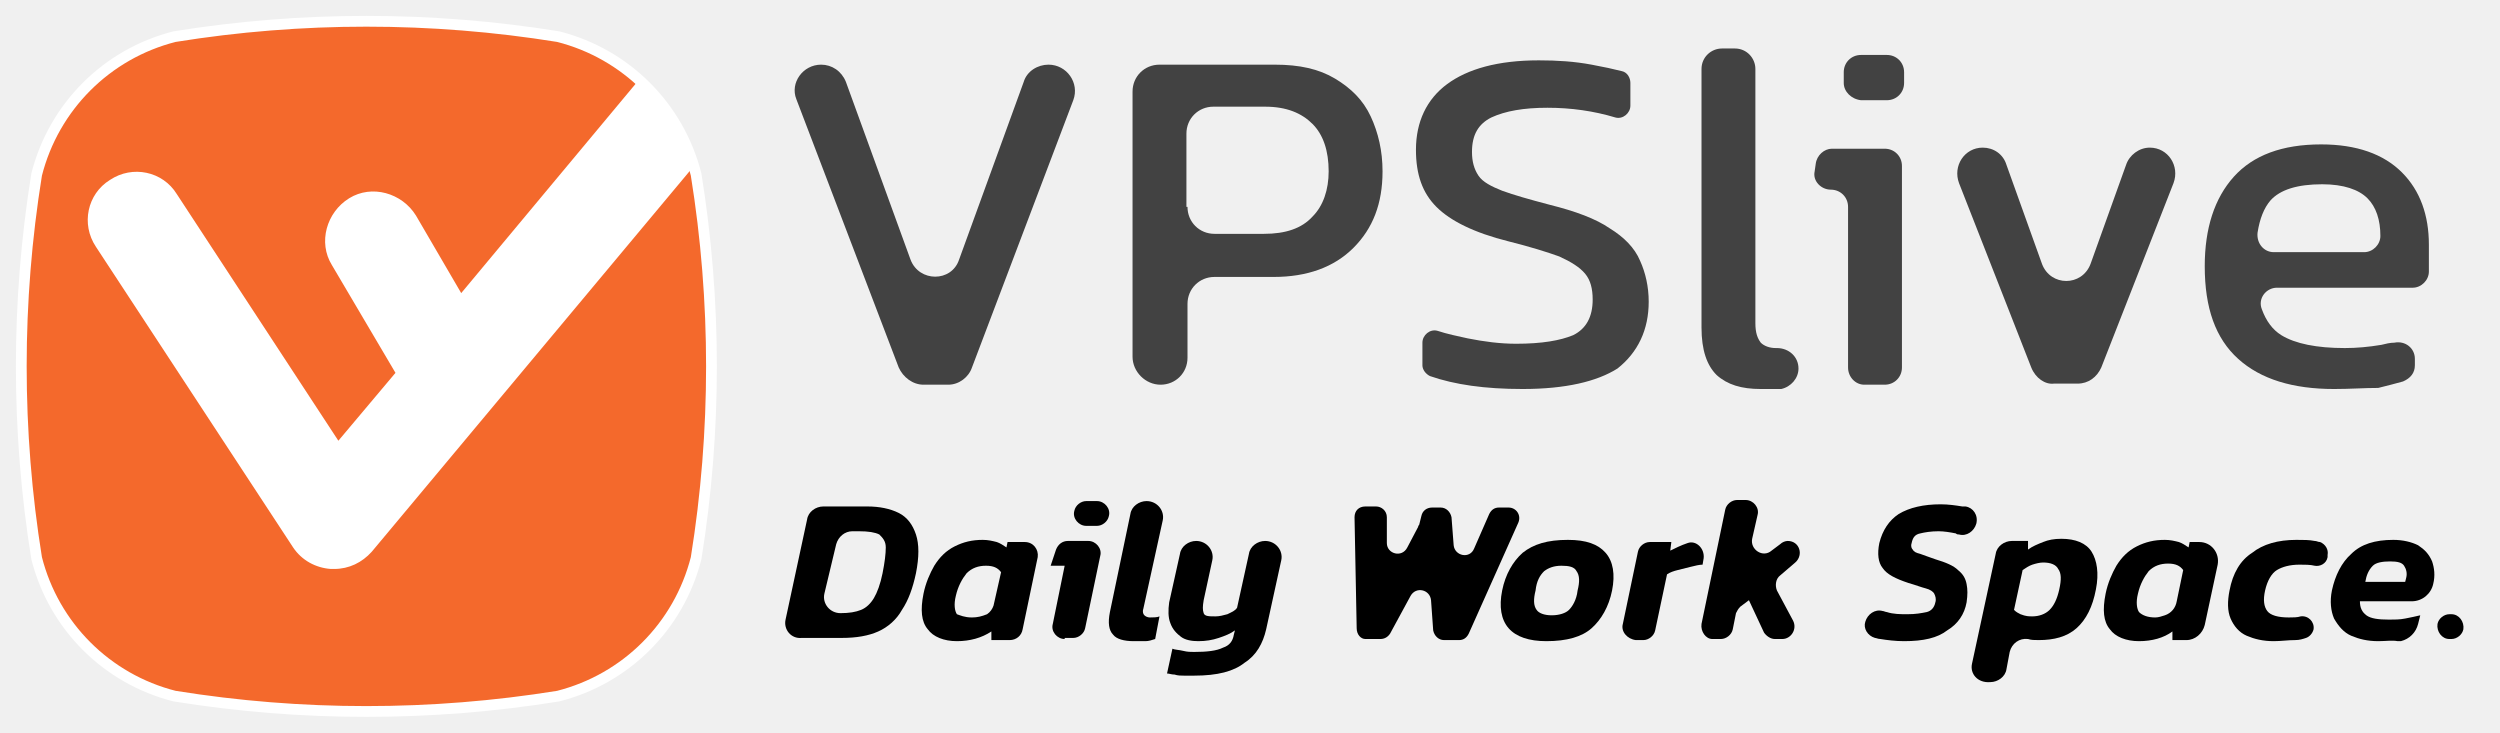
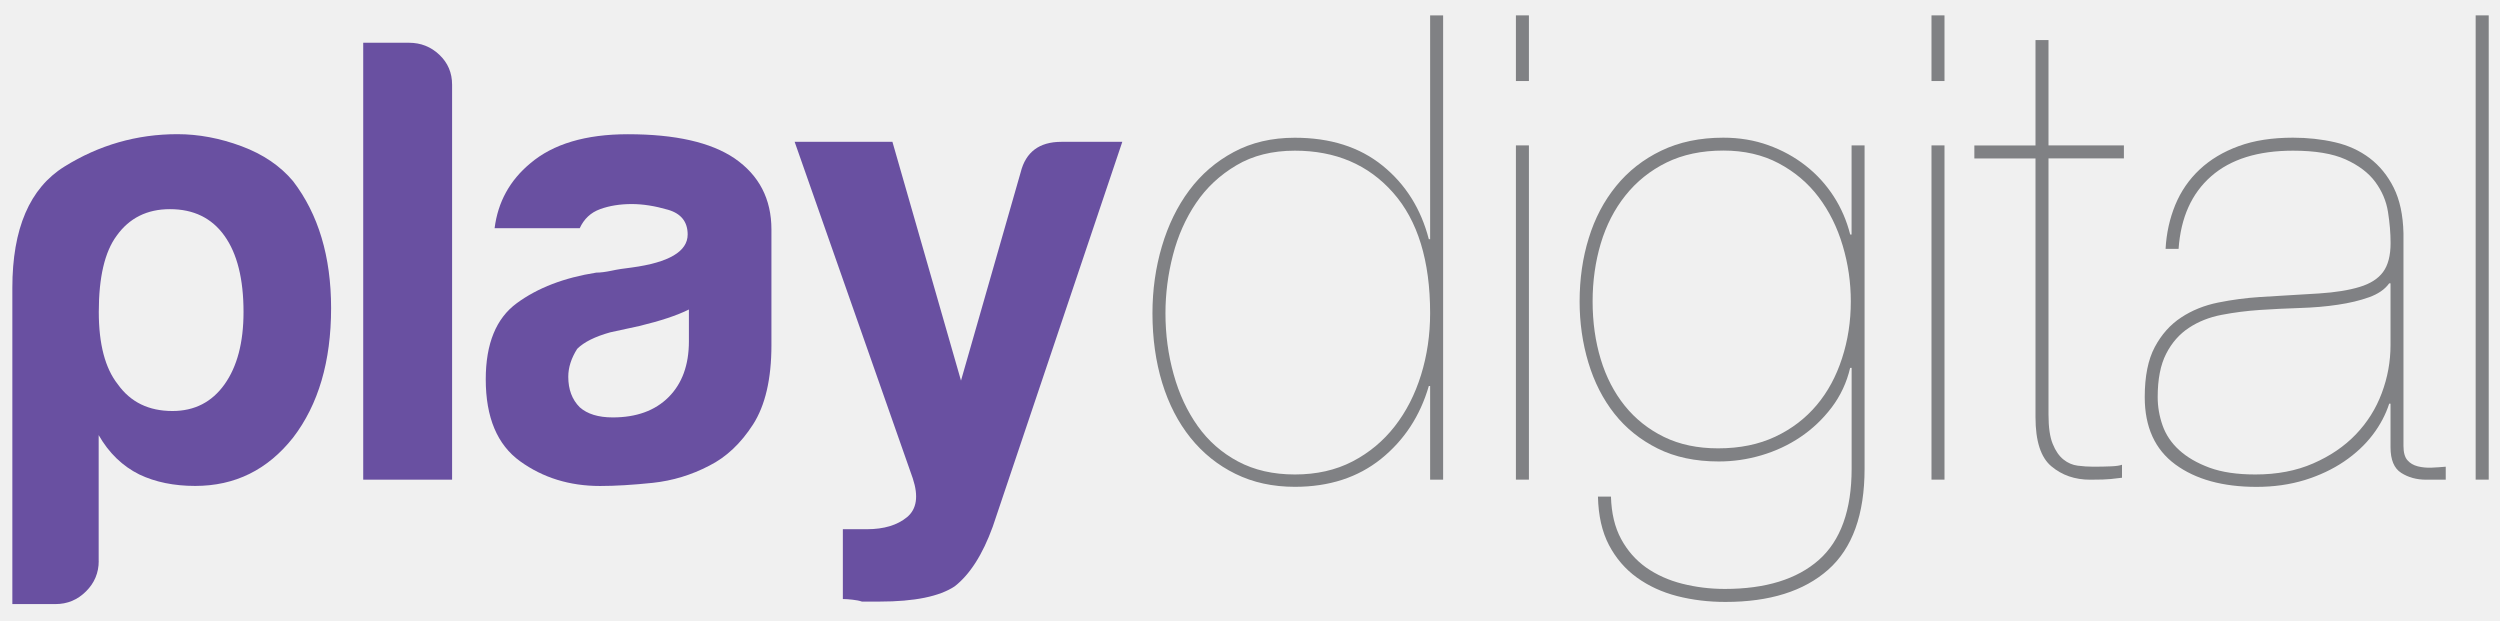
- <svg xmlns="http://www.w3.org/2000/svg" version="1.1" x="0px" y="0px" viewBox="0 0 232 68" style="enable-background:new 0 0 232 68;" xml:space="preserve">
+ <svg xmlns="http://www.w3.org/2000/svg" version="1.1" id="Layer_1" x="0px" y="0px" viewBox="0 0 421.1 104.49" style="enable-background:new 0 0 421.1 104.49;" xml:space="preserve">
  <style type="text/css">
- 	.st0{display:none;}
- 	.st1{display:inline;fill:#F4692C;}
- 	.st2{display:inline;fill:none;stroke:#FFFFFF;stroke-width:9;stroke-linecap:round;stroke-linejoin:round;stroke-miterlimit:10;}
- 	.st3{display:inline;}
- 	.st4{fill:#424242;}
- 	.st5{font-family:'Kanit-Regular';}
- 	.st6{font-size:46.098px;}
- 	.st7{font-family:'Kanit-Thin';}
- 	.st8{font-size:21.276px;}
- 	.st9{fill:#F4692C;stroke:#FFFFFF;stroke-miterlimit:10;}
- 	.st10{fill:#FFFFFF;}
+ 	.st0{fill:#6950A1;}
+ 	.st1{fill:#808184;}
</style>
-   <g id="Layer_1" class="st0">
-     <path class="st1" d="M64.6,16.2C63,9.9,58.1,5,51.8,3.4C40,1.5,28,1.5,16.2,3.4C9.9,5,5,9.9,3.4,16.2C1.5,28,1.5,40,3.4,51.8   C5,58.1,9.9,63,16.2,64.6c11.8,1.9,23.8,1.9,35.6,0C58.1,63,63,58.1,64.6,51.8C66.5,40,66.5,28,64.6,16.2z" />
-     <polyline class="st2" points="12.7,20.4 31,48.3 66,6.3  " />
-     <text transform="matrix(1 0 0 1 70.6665 35.6514)" class="st3">
-       <tspan x="0" y="0" class="st4 st5 st6">VPSlive</tspan>
-       <tspan x="0" y="25.5" class="st4 st7 st8">Daily Work Space.</tspan>
-     </text>
-   </g>
-   <g id="Layer_1_copy">
-     <path class="st9" d="M64.6,16.2C63,9.9,58.1,5,51.8,3.4C40,1.5,28,1.5,16.2,3.4C9.9,5,5,9.9,3.4,16.2C1.5,28,1.5,40,3.4,51.8   C5,58.1,9.9,63,16.2,64.6c11.8,1.9,23.8,1.9,35.6,0C58.1,63,63,58.1,64.6,51.8C66.5,40,66.5,28,64.6,16.2z" />
+   <g>
    <g>
-       <path class="st10" d="M64.4,15.4L34.5,51.2c-0.9,1-2.1,1.6-3.5,1.6h-0.3c-1.4-0.1-2.7-0.8-3.5-2L8.9,22.9    c-1.4-2.1-0.8-4.9,1.3-6.2c2.1-1.4,4.9-0.8,6.2,1.3l15,22.9l5.3-6.3l-5.9-10c-1.3-2.1-0.5-4.9,1.6-6.2c2.1-1.3,4.9-0.5,6.2,1.6    l4.2,7.2L59.3,7.4C61.6,9.5,63.4,12.2,64.4,15.4z" />
-     </g>
-     <path class="st4" d="M83.4,34.1L73.9,9.2C73.3,7.7,74.5,6,76.2,6l0,0c1,0,1.9,0.6,2.3,1.6l6,16.5c0.8,2.1,3.8,2.1,4.5,0l6-16.5   c0.3-1,1.3-1.6,2.3-1.6h0c1.7,0,2.9,1.7,2.3,3.3l-9.4,24.8C89.9,35,89,35.7,88,35.7h-2.3C84.7,35.7,83.8,35,83.4,34.1z" />
-     <path class="st4" d="M105.1,33.1V8.5c0-1.4,1.1-2.5,2.5-2.5h10.7c2.3,0,4.1,0.4,5.6,1.3c1.5,0.9,2.6,2,3.3,3.5   c0.7,1.5,1.1,3.2,1.1,5.1c0,3-0.9,5.3-2.7,7.1c-1.8,1.8-4.3,2.7-7.4,2.7h-5.5c-1.4,0-2.5,1.1-2.5,2.5v5c0,1.4-1.1,2.5-2.5,2.5l0,0   C106.3,35.7,105.1,34.5,105.1,33.1z M110.2,19.2c0,1.4,1.1,2.5,2.5,2.5h4.6c2,0,3.5-0.5,4.5-1.6c1-1,1.5-2.5,1.5-4.2   c0-1.9-0.5-3.4-1.5-4.4c-1-1-2.4-1.6-4.4-1.6h-4.8c-1.4,0-2.5,1.1-2.5,2.5V19.2z" />
-     <path class="st4" d="M141.3,36.1c-3.5,0-6.3-0.4-8.6-1.2c-0.4-0.2-0.7-0.6-0.7-1v-2.1c0-0.7,0.7-1.3,1.4-1.1   c0.9,0.3,1.9,0.5,2.8,0.7c1.5,0.3,3,0.5,4.5,0.5c2.4,0,4.1-0.3,5.3-0.8c1.2-0.6,1.8-1.7,1.8-3.3c0-1-0.2-1.8-0.7-2.4   c-0.5-0.6-1.3-1.1-2.4-1.6c-1.1-0.4-2.7-0.9-4.7-1.4c-3.2-0.8-5.4-1.9-6.7-3.2c-1.3-1.3-1.9-3-1.9-5.3c0-2.6,1-4.7,2.9-6.1   s4.7-2.2,8.5-2.2c1.7,0,3.3,0.1,4.9,0.4c1.1,0.2,2,0.4,2.8,0.6c0.5,0.1,0.8,0.6,0.8,1.1v2.1c0,0.7-0.7,1.3-1.4,1.1   c-2-0.6-4.1-0.9-6.3-0.9c-2.2,0-3.9,0.3-5.2,0.9c-1.2,0.6-1.8,1.6-1.8,3.2c0,0.9,0.2,1.6,0.6,2.2c0.4,0.6,1.2,1,2.2,1.4   c1.1,0.4,2.5,0.8,4.4,1.3c2.4,0.6,4.3,1.3,5.6,2.2c1.3,0.8,2.3,1.8,2.8,3c0.5,1.1,0.8,2.4,0.8,3.8c0,2.6-1,4.7-2.9,6.2   C148.2,35.4,145.3,36.1,141.3,36.1z" />
-     <path class="st4" d="M163.4,36.1c-1.8,0-3.1-0.4-4.1-1.3c-0.9-0.9-1.4-2.3-1.4-4.4v-24c0-1.1,0.9-1.9,1.9-1.9h1.2   c1.1,0,1.9,0.9,1.9,1.9V30c0,0.9,0.2,1.4,0.5,1.8c0.3,0.3,0.8,0.5,1.4,0.5c0,0,0.1,0,0.1,0c1.1,0,2,0.8,2,1.9v0   c0,0.9-0.7,1.7-1.6,1.9c0,0-0.1,0-0.1,0C164.7,36.1,164.1,36.1,163.4,36.1z" />
-     <path class="st4" d="M171.5,34.1V19.2c0-0.9-0.7-1.6-1.6-1.6l0,0c-0.9,0-1.7-0.8-1.5-1.7l0.1-0.7c0.1-0.8,0.8-1.4,1.5-1.4h4.9   c0.9,0,1.6,0.7,1.6,1.6v18.7c0,0.9-0.7,1.6-1.6,1.6H173C172.2,35.7,171.5,35,171.5,34.1z M171.1,7.7v-1c0-0.9,0.7-1.6,1.6-1.6h2.4   c0.9,0,1.6,0.7,1.6,1.6v1c0,0.9-0.7,1.6-1.6,1.6h-2.4C171.8,9.2,171.1,8.5,171.1,7.7z" />
-     <path class="st4" d="M188.5,34.1l-6.7-17.1c-0.6-1.6,0.5-3.3,2.2-3.3h0c1,0,1.9,0.6,2.2,1.6l3.3,9.2c0.8,2.1,3.7,2.1,4.5,0l3.3-9.2   c0.3-0.9,1.2-1.6,2.2-1.6h0c1.7,0,2.8,1.7,2.2,3.3l-6.7,17.1c-0.4,0.9-1.2,1.5-2.2,1.5h-2.2C189.8,35.7,188.9,35.1,188.5,34.1z" />
-     <path class="st4" d="M216.6,36.1c-3.8,0-6.8-0.9-8.9-2.8c-2.1-1.9-3.1-4.7-3.1-8.6c0-3.5,0.9-6.3,2.7-8.3c1.8-2,4.5-3,8.1-3   c3.3,0,5.8,0.9,7.5,2.6c1.7,1.7,2.5,4,2.5,6.7v2.5c0,0.8-0.7,1.5-1.5,1.5h-12.6c-1,0-1.8,1-1.4,2c0.4,1.1,1,1.9,1.8,2.4   c1.3,0.8,3.3,1.2,5.9,1.2c1.1,0,2.2-0.1,3.4-0.3c0.4-0.1,0.8-0.2,1.2-0.2c1-0.2,1.9,0.5,1.9,1.5v0.6c0,0.7-0.4,1.2-1.1,1.5   c-0.7,0.2-1.5,0.4-2.3,0.6C219.4,36,218.1,36.1,216.6,36.1z M211,23.4h8.4c0.8,0,1.5-0.7,1.5-1.5v0c0-1.5-0.4-2.7-1.2-3.5   c-0.8-0.8-2.2-1.3-4.2-1.3c-2.3,0-3.9,0.5-4.8,1.5c-0.6,0.7-1,1.7-1.2,3C209.4,22.6,210.1,23.4,211,23.4z" />
-     <g>
-       <path d="M72.9,57.5l2-9.3c0.1-0.7,0.8-1.2,1.5-1.2h4.1c1.1,0,2.1,0.2,2.9,0.6c0.8,0.4,1.3,1.1,1.6,2s0.3,2.1,0,3.6    c-0.3,1.4-0.7,2.5-1.3,3.4c-0.5,0.9-1.3,1.6-2.2,2c-0.9,0.4-2,0.6-3.4,0.6h-3.7C73.4,59.3,72.7,58.4,72.9,57.5z M76.5,55.1    c-0.2,0.9,0.5,1.8,1.5,1.8l0,0c0.8,0,1.4-0.1,1.9-0.3c0.5-0.2,0.9-0.6,1.2-1.1c0.3-0.5,0.6-1.3,0.8-2.3c0.2-1,0.3-1.8,0.3-2.4    c0-0.6-0.3-0.9-0.6-1.2c-0.4-0.2-1-0.3-1.9-0.3h-0.6c-0.7,0-1.3,0.5-1.5,1.2L76.5,55.1z" />
-       <path d="M88.8,59.5c-1.2,0-2.2-0.4-2.7-1.1c-0.6-0.7-0.7-1.8-0.4-3.3c0.2-1,0.6-1.9,1-2.6c0.5-0.8,1.1-1.4,1.9-1.8    c0.8-0.4,1.6-0.6,2.6-0.6c0.5,0,0.9,0.1,1.3,0.2c0.3,0.1,0.6,0.3,0.9,0.5l0.1-0.5h1.6c0.8,0,1.3,0.7,1.2,1.4l-1.4,6.7    c-0.1,0.6-0.6,1-1.2,1H92l0-0.8C91.1,59.2,90,59.5,88.8,59.5z M90.2,57.3c0.5,0,0.9-0.1,1.4-0.3c0.3-0.2,0.5-0.5,0.6-0.8l0.7-3.1    c-0.3-0.4-0.7-0.6-1.4-0.6c-0.7,0-1.3,0.2-1.8,0.7c-0.4,0.5-0.8,1.2-1,2.1c-0.2,0.8-0.1,1.4,0.1,1.7    C89.1,57.1,89.5,57.3,90.2,57.3z" />
-       <path d="M98.8,59.3c-0.7,0-1.3-0.7-1.1-1.4l1.1-5.4h-1.3l0.5-1.5c0.2-0.5,0.6-0.8,1.1-0.8h1.9c0.7,0,1.3,0.7,1.1,1.4l-1.4,6.7    c-0.1,0.5-0.6,0.9-1.1,0.9H98.8z M99.7,47.4L99.7,47.4c0.1-0.5,0.6-0.9,1.1-0.9h1c0.7,0,1.3,0.7,1.1,1.4v0    c-0.1,0.5-0.6,0.9-1.1,0.9h-1C100.1,48.8,99.5,48.1,99.7,47.4z" />
-       <path d="M105.2,59.5c-0.9,0-1.6-0.2-1.9-0.6c-0.4-0.4-0.5-1.1-0.3-2.1l1.9-9.1c0.1-0.7,0.8-1.2,1.5-1.2h0c1,0,1.7,0.9,1.5,1.8    l-1.8,8.2c-0.1,0.3,0,0.5,0.1,0.6c0.1,0.1,0.3,0.2,0.5,0.2c0.3,0,0.7,0,0.9-0.1l-0.4,2.1c-0.3,0.1-0.6,0.2-0.9,0.2    S105.6,59.5,105.2,59.5z" />
-       <path d="M110.8,62.7c-0.3,0-0.6,0-0.9,0c-0.3,0-0.6,0-0.9-0.1c-0.3,0-0.5-0.1-0.7-0.1l0.5-2.3c0.2,0.1,0.6,0.1,1,0.2    s0.7,0.1,1,0.1c1.2,0,2.1-0.1,2.7-0.4c0.6-0.2,0.9-0.6,1-1.2l0.1-0.4c-0.4,0.3-0.9,0.5-1.5,0.7s-1.2,0.3-1.9,0.3    c-0.6,0-1.2-0.1-1.6-0.4s-0.8-0.7-1-1.3c-0.2-0.5-0.2-1.2-0.1-1.9l1-4.5c0.1-0.7,0.8-1.2,1.5-1.2l0,0c1,0,1.7,0.9,1.5,1.8    l-0.8,3.7c-0.1,0.6-0.1,0.9,0,1.2s0.5,0.3,1.1,0.3c0.4,0,0.7-0.1,1.1-0.2c0.4-0.2,0.7-0.3,0.9-0.6l1.1-5c0.1-0.7,0.8-1.2,1.5-1.2    h0c1,0,1.7,0.9,1.5,1.8l-1.4,6.4c-0.3,1.3-0.9,2.4-2,3.1C114.5,62.3,113,62.7,110.8,62.7z" />
-       <path d="M125.9,58.3L125.7,48c0-0.6,0.4-1,1-1h1c0.5,0,1,0.4,1,1l0,2.4c0,1,1.4,1.4,1.9,0.4l1-1.9c0-0.1,0.1-0.2,0.1-0.2l0.2-0.8    c0.1-0.5,0.5-0.8,1-0.8h0.8c0.5,0,0.9,0.4,1,0.9l0.2,2.6c0.1,1,1.5,1.3,1.9,0.3l1.4-3.2c0.2-0.4,0.5-0.6,0.9-0.6h0.9    c0.7,0,1.2,0.7,0.9,1.4l-4.6,10.3c-0.2,0.4-0.5,0.6-0.9,0.6H134c-0.5,0-0.9-0.4-1-0.9l-0.2-2.8c-0.1-1-1.4-1.3-1.9-0.4l-1.9,3.5    c-0.2,0.3-0.5,0.5-0.9,0.5h-1.4C126.3,59.3,125.9,58.9,125.9,58.3z" />
-       <path d="M143.5,59.5c-1.6,0-2.8-0.4-3.5-1.2c-0.7-0.8-0.9-2-0.6-3.5c0.3-1.5,1-2.7,1.9-3.5c1-0.8,2.3-1.2,4.2-1.2    c1.7,0,2.8,0.4,3.5,1.2c0.7,0.8,0.9,2,0.6,3.5c-0.3,1.5-1,2.7-1.9,3.5C146.8,59.1,145.4,59.5,143.5,59.5z M144,57.1    c0.7,0,1.3-0.2,1.6-0.5s0.7-0.9,0.8-1.8c0.2-0.8,0.2-1.4-0.1-1.8c-0.2-0.4-0.7-0.5-1.4-0.5c-0.7,0-1.2,0.2-1.6,0.5    c-0.4,0.4-0.7,0.9-0.8,1.8c-0.2,0.8-0.2,1.4,0.1,1.8C142.8,56.9,143.3,57.1,144,57.1z" />
-       <path d="M150.6,57.9l1.4-6.7c0.1-0.5,0.6-0.9,1.1-0.9h2l-0.1,0.8c0.4-0.2,1-0.5,1.6-0.7c0,0,0,0,0,0c0.8-0.3,1.6,0.5,1.5,1.4    l-0.1,0.6c-0.3,0-0.7,0.1-1.1,0.2c-0.4,0.1-0.8,0.2-1.2,0.3c-0.4,0.1-0.7,0.2-1,0.4l-1.1,5.2c-0.1,0.5-0.6,0.9-1.1,0.9h-0.7    C151,59.3,150.4,58.6,150.6,57.9z" />
-       <path d="M157.9,57.9l2.2-10.6c0.1-0.5,0.6-0.9,1.1-0.9h0.8c0.7,0,1.3,0.7,1.1,1.4l-0.5,2.2c-0.2,1,1,1.8,1.8,1.1l0.8-0.6    c0.2-0.2,0.5-0.3,0.7-0.3l0,0c1.1,0,1.5,1.3,0.7,2l-1.4,1.2c-0.4,0.3-0.5,0.9-0.3,1.4l1.5,2.8c0.4,0.8-0.2,1.7-1,1.7h-0.7    c-0.4,0-0.8-0.3-1-0.6l-1.4-3l-0.8,0.6c-0.2,0.2-0.3,0.4-0.4,0.6l-0.3,1.5c-0.1,0.5-0.6,0.9-1.1,0.9h-0.8    C158.3,59.3,157.8,58.6,157.9,57.9z" />
-       <path d="M176.7,59.5c-0.8,0-1.6-0.1-2.2-0.2c-0.2,0-0.4-0.1-0.5-0.1c-0.7-0.2-1.1-0.9-0.9-1.5l0,0c0.2-0.7,0.9-1.2,1.6-1    c0.1,0,0.3,0.1,0.4,0.1c0.6,0.2,1.3,0.2,1.9,0.2c0.8,0,1.3-0.1,1.8-0.2c0.4-0.1,0.7-0.4,0.8-0.9c0.1-0.3,0-0.6-0.1-0.8    c-0.1-0.2-0.4-0.4-0.8-0.5c-0.4-0.1-0.9-0.3-1.6-0.5c-1.2-0.4-2-0.8-2.4-1.4c-0.4-0.5-0.5-1.3-0.3-2.3c0.3-1.2,0.9-2.1,1.8-2.7    c1-0.6,2.3-0.9,3.9-0.9c0.7,0,1.4,0.1,2,0.2c0.1,0,0.2,0,0.3,0c0.7,0.1,1.2,0.8,1,1.6l0,0c-0.2,0.7-0.9,1.2-1.6,1    c-0.1,0-0.2,0-0.3-0.1c-0.5-0.1-1.1-0.2-1.6-0.2c-0.7,0-1.3,0.1-1.7,0.2c-0.5,0.1-0.7,0.4-0.8,0.9c-0.1,0.3,0,0.5,0.1,0.6    c0.1,0.2,0.3,0.3,0.7,0.4c0.3,0.1,0.8,0.3,1.4,0.5c1,0.3,1.7,0.6,2.1,1c0.5,0.4,0.7,0.8,0.8,1.3c0.1,0.5,0.1,1,0,1.7    c-0.2,1.1-0.8,2-1.8,2.6C179.8,59.2,178.5,59.5,176.7,59.5z" />
-       <path d="M183,61.6l2.2-10.2c0.1-0.7,0.8-1.2,1.5-1.2h1.5V51c0.4-0.3,0.9-0.5,1.4-0.7c0.5-0.2,1-0.3,1.7-0.3c1.3,0,2.3,0.4,2.8,1.2    c0.5,0.8,0.7,2,0.4,3.5c-0.3,1.6-0.9,2.8-1.8,3.6s-2.1,1.1-3.5,1.1c-0.4,0-0.7,0-1-0.1c-0.8-0.1-1.5,0.4-1.7,1.2l-0.3,1.6    c-0.1,0.7-0.8,1.2-1.5,1.2l0,0C183.5,63.4,182.8,62.5,183,61.6z M188.6,57.2c0.6,0,1.2-0.2,1.6-0.6c0.4-0.4,0.7-1,0.9-1.9    c0.2-0.9,0.2-1.5-0.1-1.9c-0.2-0.4-0.7-0.6-1.4-0.6c-0.3,0-0.7,0.1-1,0.2c-0.3,0.1-0.6,0.3-0.9,0.5l-0.8,3.7    c0.2,0.2,0.4,0.3,0.6,0.4C188,57.2,188.3,57.2,188.6,57.2z" />
-       <path d="M198.5,59.5c-1.2,0-2.2-0.4-2.7-1.1c-0.6-0.7-0.7-1.8-0.4-3.3c0.2-1,0.6-1.9,1-2.6c0.5-0.8,1.1-1.4,1.9-1.8    c0.8-0.4,1.6-0.6,2.6-0.6c0.5,0,0.9,0.1,1.3,0.2c0.3,0.1,0.6,0.3,0.9,0.5l0.1-0.5h0.9c1.1,0,1.9,1,1.7,2.1l-1.2,5.6    c-0.2,0.8-0.9,1.4-1.7,1.4h-1.3l0-0.8C200.8,59.2,199.7,59.5,198.5,59.5z M200,57.3c0.3,0,0.6-0.1,0.9-0.2c0.6-0.2,1-0.7,1.1-1.3    l0.6-2.9c-0.3-0.4-0.7-0.6-1.4-0.6c-0.7,0-1.3,0.2-1.8,0.7c-0.4,0.5-0.8,1.2-1,2.1c-0.2,0.8-0.1,1.4,0.1,1.7    C198.8,57.1,199.3,57.3,200,57.3z" />
-       <path d="M211,59.5c-1,0-1.8-0.2-2.5-0.5s-1.2-0.9-1.5-1.6c-0.3-0.7-0.3-1.6-0.1-2.6c0.3-1.6,1-2.8,2.1-3.5c1-0.8,2.4-1.2,4.1-1.2    c0.7,0,1.2,0,1.7,0.1c0.2,0,0.3,0.1,0.5,0.1c0.5,0.2,0.8,0.7,0.7,1.2l0,0.2c-0.1,0.6-0.7,0.9-1.2,0.8c-0.4-0.1-0.9-0.1-1.4-0.1    c-0.9,0-1.6,0.2-2.1,0.5s-0.9,1-1.1,1.9c-0.2,0.9-0.1,1.5,0.2,1.9c0.3,0.4,1,0.6,2,0.6c0.4,0,0.8,0,1.1-0.1    c0.7-0.1,1.3,0.5,1.2,1.2v0c-0.1,0.4-0.4,0.7-0.7,0.8c-0.3,0.1-0.6,0.2-1,0.2C212.3,59.4,211.7,59.5,211,59.5z" />
-       <path d="M220.7,59.5c-1,0-1.8-0.2-2.5-0.5s-1.2-0.9-1.6-1.6c-0.3-0.7-0.4-1.6-0.2-2.6c0.3-1.4,0.9-2.6,1.8-3.4    c0.9-0.9,2.2-1.3,3.9-1.3c0.9,0,1.7,0.2,2.3,0.5c0.6,0.4,1,0.8,1.3,1.5c0.2,0.6,0.3,1.3,0.1,2.1l0,0c-0.2,0.9-1,1.6-2,1.6h-4.8    c0,0.6,0.2,1,0.6,1.3s1.1,0.4,2.1,0.4c0.5,0,1,0,1.5-0.1c0.5-0.1,1-0.2,1.4-0.3l-0.2,0.8c-0.2,0.8-0.8,1.4-1.6,1.6    c-0.1,0-0.2,0-0.3,0C222,59.4,221.4,59.5,220.7,59.5z M219.5,54h3.7l0.1-0.4c0.1-0.4,0-0.8-0.2-1.1c-0.2-0.3-0.6-0.4-1.3-0.4    c-0.7,0-1.3,0.1-1.6,0.4C219.8,52.9,219.6,53.4,219.5,54z" />
-       <path d="M226.2,57.9L226.2,57.9c0.1-0.5,0.6-0.9,1.1-0.9h0.2c0.7,0,1.2,0.7,1.1,1.4v0c-0.1,0.5-0.6,0.9-1.1,0.9h-0.2    C226.6,59.3,226.1,58.6,226.2,57.9z" />
+       <g>
+         <path class="st0" d="M16.63,94.48c0,2-0.71,3.71-2.14,5.13c-1.43,1.43-3.14,2.14-5.14,2.14H2.08V48.49     c0-9.98,2.92-16.79,8.77-20.43c5.85-3.64,12.2-5.46,19.04-5.46c3.56,0,7.17,0.68,10.8,2.03c3.64,1.36,6.52,3.32,8.67,5.88     c4.27,5.57,6.41,12.7,6.41,21.39c0,8.98-2.14,16.26-6.41,21.82c-4.29,5.42-9.77,8.13-16.48,8.13c-3.56,0-6.71-0.64-9.41-1.93     c-2.86-1.42-5.14-3.64-6.85-6.63V94.48z M41.02,52.55c0-5.56-1.07-9.84-3.21-12.83c-2.14-3-5.2-4.49-9.19-4.49     c-3.85,0-6.85,1.5-8.98,4.49c-2,2.71-3,6.99-3,12.83c0,5.42,1.07,9.49,3.21,12.19c2.14,3,5.21,4.49,9.2,4.49     c3.71,0,6.64-1.5,8.77-4.49C39.95,61.75,41.02,57.69,41.02,52.55z" />
+         <path class="st0" d="M61.18,7.2h7.7c2,0,3.71,0.68,5.13,2.03c1.43,1.35,2.14,3.03,2.14,5.03v66.53H61.18V7.2z" />
+         <path class="st0" d="M119.47,78.44c-3,1.57-6.17,2.53-9.52,2.89c-3.35,0.35-6.31,0.53-8.87,0.53c-5.14,0-9.63-1.39-13.48-4.17     c-3.85-2.78-5.78-7.38-5.78-13.8c0-5.99,1.74-10.27,5.24-12.83c3.5-2.57,7.95-4.28,13.37-5.14c0.71,0,1.56-0.11,2.57-0.32     c1-0.22,2.14-0.39,3.42-0.54c6.27-0.85,9.41-2.71,9.41-5.56c0-2.14-1.11-3.53-3.31-4.17c-2.21-0.64-4.24-0.96-6.1-0.96     c-2,0-3.78,0.29-5.34,0.86c-1.57,0.57-2.71,1.64-3.43,3.21H83.31c0.56-4.42,2.56-8.05,5.99-10.91c3.85-3.28,9.34-4.92,16.47-4.92     c7.98,0,13.97,1.36,17.97,4.07c4.13,2.85,6.2,6.84,6.2,11.98v19.47c0,5.7-1.04,10.16-3.1,13.37     C124.78,74.7,122.32,77.01,119.47,78.44z M116.04,52.13c-2,1-4.78,1.92-8.34,2.78l-4.92,1.07c-2.57,0.72-4.42,1.64-5.56,2.78     c-1,1.58-1.5,3.14-1.5,4.7c0,2.14,0.64,3.85,1.93,5.14c1.28,1.14,3.14,1.71,5.56,1.71c3.99,0,7.13-1.14,9.41-3.42     c2.28-2.28,3.42-5.42,3.42-9.41V52.13z" />
+         <path class="st0" d="M141.97,100.9V89.14h4.07c2.85,0,5.1-0.68,6.74-2.03c1.64-1.36,1.96-3.53,0.97-6.53l-19.9-56.69h16.47     l11.55,40.22l10.05-35.08c0.85-3.42,3.14-5.14,6.85-5.14h10.27l-21.82,64.82c-1.71,4.71-3.85,8.05-6.41,10.05     c-2.57,1.71-6.78,2.57-12.63,2.57c-0.43,0-0.93,0-1.5,0c-0.57,0-1.07,0-1.5,0c-0.42-0.15-0.96-0.25-1.6-0.32     C142.94,100.94,142.4,100.9,141.97,100.9z" />
+         <path class="st1" d="M243.08,2.59v78.2h-2.19V65.02h-0.22c-1.46,5.04-4.15,9.13-8.04,12.27c-3.91,3.14-8.75,4.71-14.52,4.71     c-3.72,0-7.06-0.73-10.02-2.19c-2.96-1.45-5.48-3.48-7.56-6.07c-2.08-2.59-3.67-5.67-4.77-9.25c-1.09-3.58-1.64-7.49-1.64-11.72     c0-3.94,0.53-7.7,1.59-11.28c1.06-3.58,2.59-6.72,4.6-9.42c2.01-2.7,4.5-4.86,7.5-6.46c2.99-1.61,6.42-2.41,10.29-2.41     c5.99,0,10.92,1.57,14.79,4.71c3.87,3.14,6.46,7.27,7.78,12.38h0.22V2.59H243.08z M234.64,32.44c-4.16-4.71-9.68-7.06-16.54-7.06     c-3.79,0-7.08,0.82-9.85,2.47c-2.78,1.64-5.04,3.76-6.79,6.35c-1.75,2.59-3.05,5.51-3.89,8.76c-0.84,3.25-1.26,6.52-1.26,9.8     c0,3.58,0.46,7.01,1.38,10.29c0.91,3.29,2.26,6.19,4.05,8.71c1.79,2.52,4.05,4.51,6.79,5.97c2.74,1.46,5.93,2.19,9.58,2.19     s6.89-0.73,9.7-2.19c2.81-1.46,5.18-3.43,7.12-5.92c1.94-2.48,3.41-5.37,4.43-8.65c1.02-3.28,1.53-6.76,1.53-10.41     C240.89,43.92,238.81,37.14,234.64,32.44z" />
+         <path class="st1" d="M255.34,13.65V2.59h2.19v11.06H255.34z M255.34,80.79v-56.3h2.19v56.3H255.34z" />
+         <path class="st1" d="M311.64,61.96c-0.58,2.48-1.63,4.71-3.12,6.68c-1.5,1.97-3.25,3.63-5.26,4.98c-2,1.35-4.2,2.37-6.57,3.07     c-2.38,0.7-4.76,1.04-7.18,1.04c-3.94,0-7.38-0.73-10.3-2.19c-2.92-1.46-5.35-3.41-7.28-5.86c-1.93-2.45-3.39-5.31-4.38-8.59     c-0.99-3.29-1.48-6.72-1.48-10.3c0-3.8,0.51-7.36,1.54-10.68c1.02-3.32,2.55-6.24,4.6-8.76c2.04-2.52,4.58-4.51,7.61-5.97     c3.03-1.46,6.52-2.19,10.46-2.19c2.7,0,5.22,0.42,7.56,1.26c2.34,0.84,4.44,1.99,6.3,3.45c1.87,1.46,3.43,3.18,4.71,5.15     c1.28,1.97,2.21,4.13,2.8,6.46h0.23V24.49h2.19v54.44c0,7.74-2.05,13.42-6.14,17.04c-4.09,3.61-9.85,5.42-17.3,5.42     c-2.85,0-5.55-0.33-8.11-0.98c-2.56-0.66-4.82-1.7-6.79-3.12c-1.97-1.42-3.54-3.25-4.71-5.47c-1.17-2.23-1.79-4.95-1.86-8.17     h2.19c0.08,2.78,0.64,5.15,1.7,7.12c1.06,1.97,2.47,3.57,4.22,4.82c1.76,1.23,3.78,2.15,6.08,2.73c2.3,0.58,4.69,0.88,7.18,0.88     c6.86,0,12.14-1.63,15.82-4.87c3.68-3.25,5.54-8.38,5.54-15.39V61.96H311.64z M310.38,41.36c-0.91-3.07-2.26-5.78-4.05-8.16     c-1.79-2.37-4.04-4.27-6.74-5.7c-2.7-1.43-5.8-2.14-9.31-2.14c-3.65,0-6.85,0.68-9.58,2.02c-2.74,1.35-5.04,3.2-6.9,5.53     c-1.87,2.34-3.25,5.04-4.17,8.11c-0.91,3.07-1.37,6.31-1.37,9.75c0,3.5,0.46,6.75,1.37,9.75c0.91,3,2.26,5.6,4.05,7.83     c1.79,2.22,4,3.98,6.63,5.26c2.63,1.28,5.66,1.91,9.09,1.91c3.65,0,6.86-0.66,9.64-1.97c2.78-1.31,5.09-3.09,6.96-5.31     c1.87-2.22,3.29-4.85,4.27-7.88c0.99-3.03,1.48-6.22,1.48-9.59C311.75,47.57,311.3,44.43,310.38,41.36z" />
+         <path class="st1" d="M325.34,13.65V2.59h2.19v11.06H325.34z M325.34,80.79v-56.3h2.19v56.3H325.34z" />
+         <path class="st1" d="M345.05,69.84c0,2.12,0.23,3.76,0.71,4.93c0.47,1.17,1.08,2.05,1.81,2.63c0.72,0.58,1.53,0.93,2.41,1.04     c0.87,0.11,1.75,0.17,2.63,0.17c1.09,0,2.08-0.02,2.96-0.06c0.87-0.03,1.5-0.13,1.86-0.27v2.19c-0.66,0.08-1.3,0.15-1.92,0.22     c-0.62,0.07-1.77,0.11-3.45,0.11c-2.56,0-4.73-0.75-6.52-2.25c-1.79-1.49-2.68-4.25-2.68-8.26v-43.6h-10.3v-2.19h10.3V6.75h2.19     v17.74h12.7v2.19h-12.7V69.84z" />
+         <path class="st1" d="M366.4,34.52c0.95-2.3,2.32-4.29,4.11-5.97c1.79-1.68,3.98-2.99,6.58-3.94c2.59-0.95,5.63-1.42,9.14-1.42     c2.48,0,4.84,0.26,7.06,0.77c2.23,0.51,4.18,1.41,5.86,2.68c1.68,1.28,3.03,2.94,4.05,4.98c1.02,2.05,1.57,4.6,1.64,7.67V75.1     c0,1.1,0.22,1.9,0.66,2.41c0.44,0.51,1.02,0.85,1.75,1.04c0.73,0.18,1.52,0.26,2.36,0.22c0.83-0.04,1.63-0.09,2.35-0.16v2.19     h-3.29c-1.61,0-3.01-0.38-4.21-1.15c-1.21-0.77-1.8-2.21-1.8-4.32v-7.34h-0.22c-0.59,1.82-1.51,3.58-2.79,5.26     c-1.28,1.68-2.89,3.18-4.82,4.49c-1.94,1.31-4.14,2.35-6.62,3.12c-2.49,0.76-5.19,1.15-8.11,1.15c-5.69,0-10.26-1.26-13.69-3.78     c-3.43-2.52-5.15-6.3-5.15-11.34c0-3.5,0.56-6.31,1.69-8.43c1.13-2.12,2.61-3.78,4.44-4.98c1.83-1.21,3.91-2.05,6.25-2.52     c2.34-0.47,4.67-0.78,7.01-0.93c3.87-0.22,7.19-0.42,9.96-0.6c2.78-0.18,5.06-0.55,6.85-1.1c1.79-0.54,3.11-1.38,3.94-2.51     c0.84-1.13,1.27-2.76,1.27-4.88c0-1.68-0.15-3.43-0.44-5.26c-0.29-1.83-1.01-3.5-2.14-5.04c-1.13-1.53-2.8-2.79-4.98-3.78     c-2.19-0.99-5.15-1.48-8.87-1.48c-5.92,0-10.52,1.44-13.8,4.32c-3.29,2.89-5.11,6.95-5.48,12.22h-2.19     C364.91,39.28,365.46,36.82,366.4,34.52z M402.44,47.72c-0.73,1.02-1.86,1.8-3.4,2.35c-1.53,0.55-3.28,0.97-5.26,1.26     c-1.97,0.3-4.11,0.48-6.41,0.55c-2.3,0.08-4.55,0.18-6.73,0.33c-2.19,0.15-4.33,0.42-6.41,0.82c-2.09,0.4-3.93,1.13-5.53,2.19     c-1.61,1.06-2.89,2.52-3.84,4.38c-0.95,1.86-1.42,4.29-1.42,7.28c0,1.61,0.27,3.2,0.82,4.77c0.55,1.57,1.48,2.96,2.8,4.16     c1.31,1.2,3.01,2.19,5.09,2.96c2.09,0.77,4.66,1.15,7.73,1.15c3.65,0,6.9-0.61,9.75-1.86c2.85-1.24,5.24-2.86,7.17-4.87     c1.93-2.01,3.4-4.33,4.38-6.96c0.99-2.63,1.48-5.33,1.48-8.11v-10.4H402.44z" />
+         <path class="st1" d="M419.2,2.59v78.2H417V2.59H419.2z" />
+       </g>
    </g>
  </g>
</svg>
